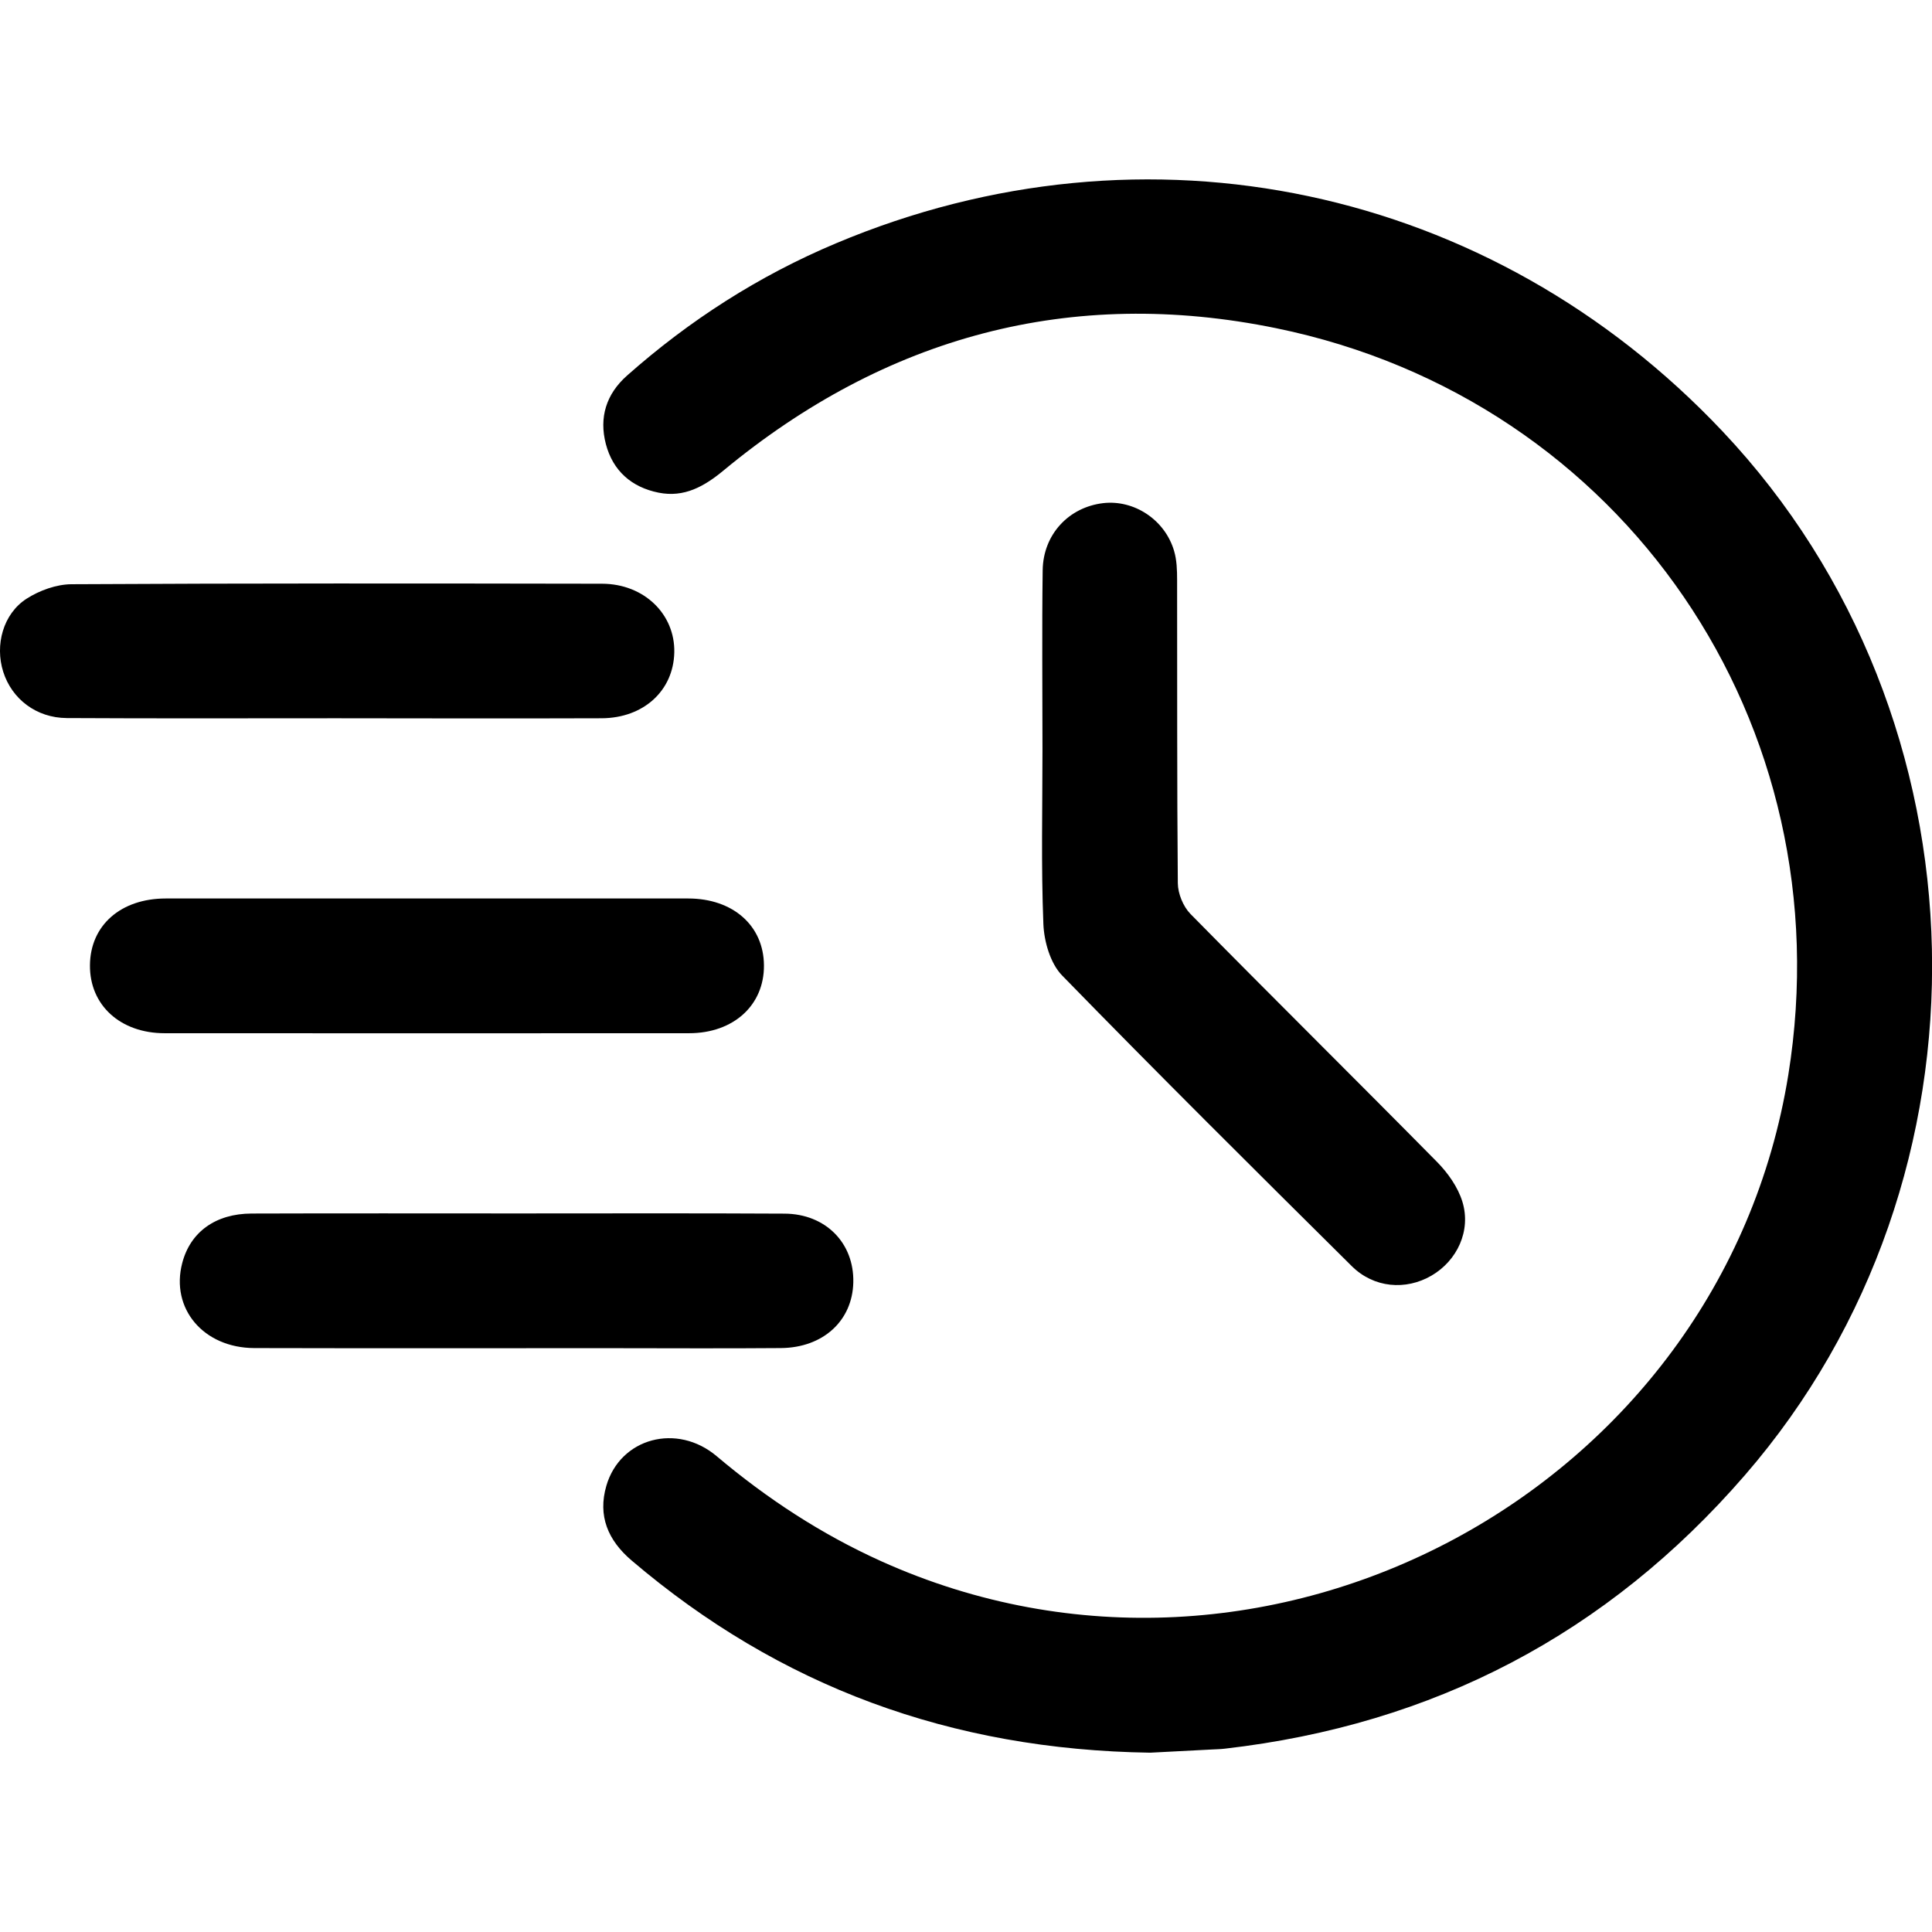
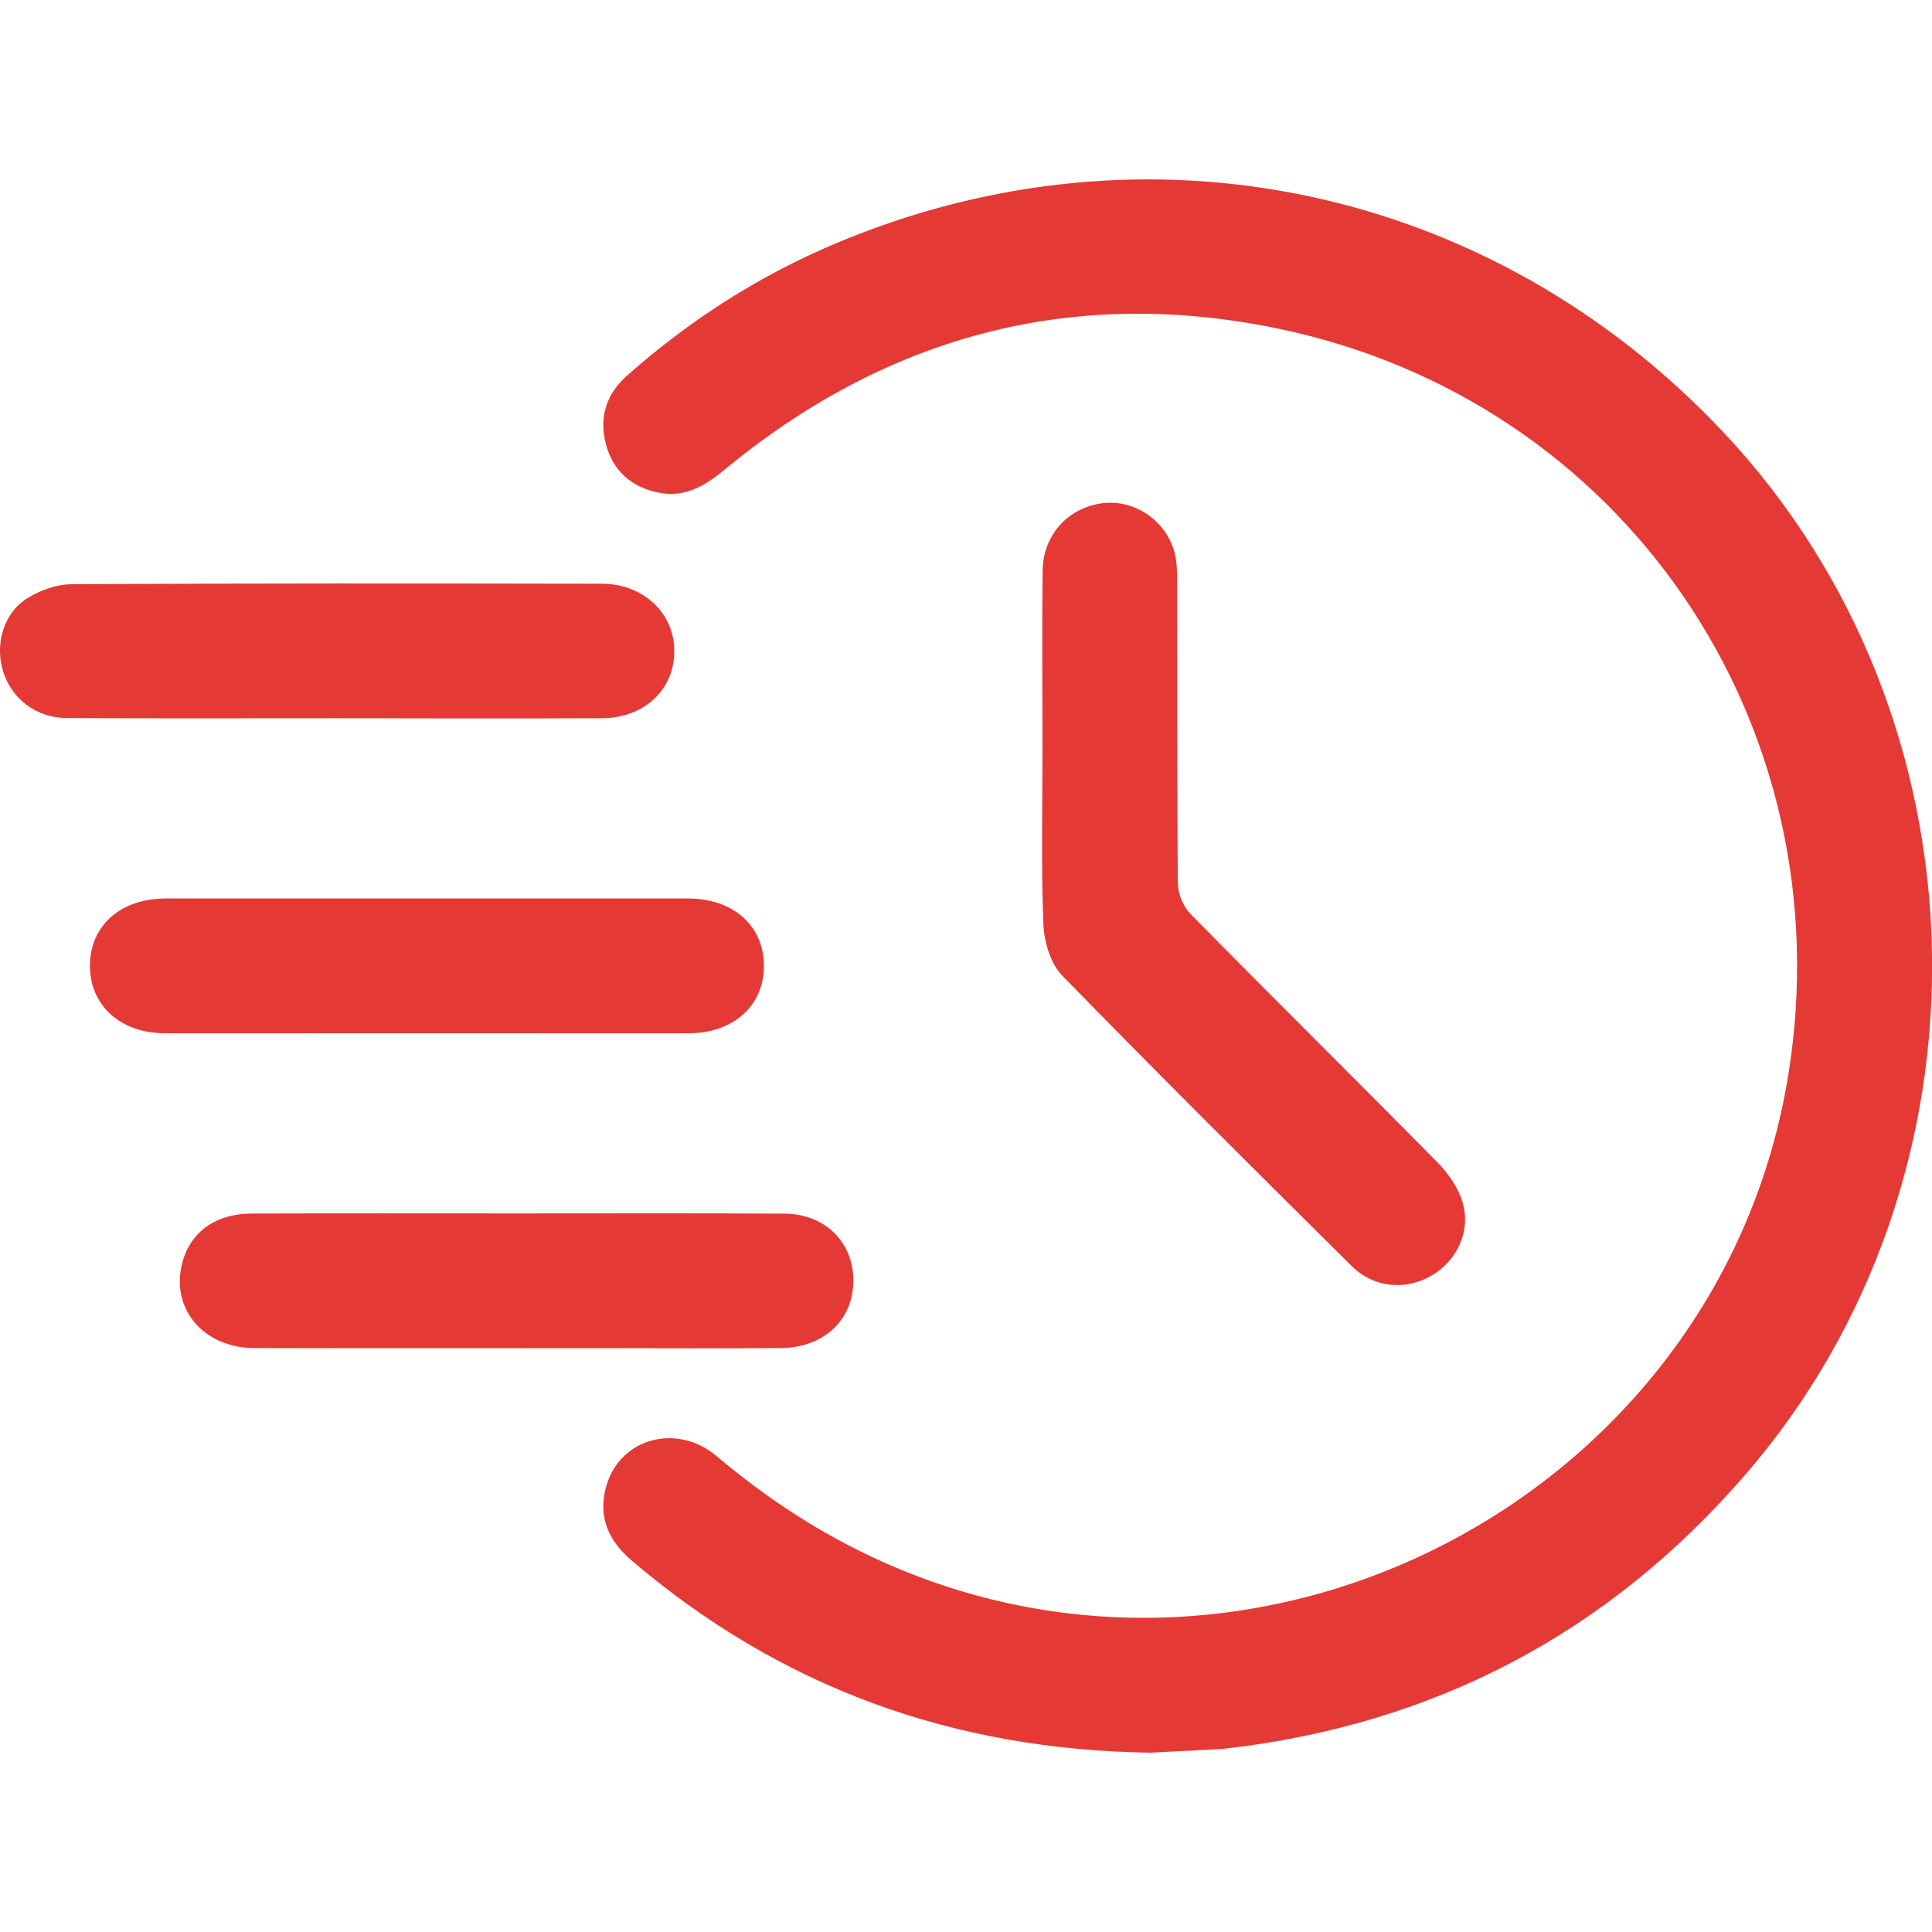
- <svg xmlns="http://www.w3.org/2000/svg" version="1.1" id="Layer_1" x="0px" y="0px" viewBox="0 0 1920 1920" style="enable-background:new 0 0 1920 1920;" xml:space="preserve">
+ <svg xmlns="http://www.w3.org/2000/svg" fill="#E53935" version="1.1" id="Layer_1" x="0px" y="0px" viewBox="0 0 1920 1920" style="enable-background:new 0 0 1920 1920;" xml:space="preserve">
  <g>
    <path d="M1143.1,1741.8c-198.1-2.9-368.4-65.8-515.4-191c-23.6-20.1-33.8-44.4-25.1-74.3c13.9-47.5,70.2-62.7,109.7-29.3   c49.9,42.1,103.8,77.4,163.4,104.3c382.7,172.6,834.8-69.7,901.5-483.3c56.1-348-163.3-671.1-508.8-742   c-204.2-41.9-388.5,8.2-549.3,141.3c-19.2,15.9-39.1,27.2-64.6,22.1c-26.9-5.4-45.4-21.7-52.4-48.3c-6.9-26.4,0.3-49.7,21.1-68.1   c62.1-55,131.2-99.3,207.6-131.4c308.5-129.9,650.7-57.1,881,186.8c268.9,284.8,278.7,741.7,22.1,1037.6   c-136.8,157.8-309.3,247.8-516.6,271.6c-4.2,0.5-8.4,0.6-12.5,0.8C1182.4,1739.7,1160.1,1740.9,1143.1,1741.8z" />
    <path d="M1036,744.6c0-59.3-0.6-118.6,0.2-177.9c0.5-35.7,26-62.7,60.2-66.7c30.7-3.5,61.3,16.5,70.4,47.5c2.7,9.1,3,19.2,3,28.9   c0.2,100.4-0.2,200.9,0.7,301.3c0.1,10.3,5.3,23.1,12.5,30.5c81.2,82.5,163.6,163.9,244.9,246.3c10.9,11,20.9,25.1,25.4,39.7   c8.9,29-5.3,58.7-30.7,73.5c-25.6,14.9-57.3,12.3-79.2-9.4c-96.6-95.8-193.1-191.6-288-289c-11.6-12-17.8-33.6-18.5-51   C1034.6,860.5,1036,802.5,1036,744.6z" />
    <path d="M426.4,892.9c85.8,0,171.6-0.1,257.5,0c44.6,0,75.1,27.1,75.3,66.5c0.3,39.5-30.2,67.4-74.4,67.4   c-173.7,0.1-347.5,0.1-521.2,0c-44.1,0-74.6-28-74.2-67.6c0.3-39.6,30.6-66.3,75.4-66.3C252,892.8,339.2,892.9,426.4,892.9z" />
    <path d="M334.2,713.8c-89.3,0-178.6,0.3-267.9-0.2c-30.2-0.2-54.5-18.9-63.1-46C-5.2,641.1,3,610.1,26.4,595   c12.8-8.2,29.6-14.3,44.6-14.4c175.8-1,351.6-0.8,527.3-0.5c41.9,0.1,72.7,30.4,71.8,68.4c-0.9,37.9-30.5,65.1-72.2,65.3   C510,714.1,422.1,713.9,334.2,713.8C334.2,713.9,334.2,713.9,334.2,713.8z" />
    <path d="M513.8,1205.9c88.6,0,177.2-0.3,265.8,0.2c41,0.2,69.3,29.3,68.4,68.3c-0.8,38-29.9,65-72.1,65.3   c-57.9,0.5-115.8,0.1-173.7,0.1c-116.5,0-233,0.2-349.5-0.1c-50.7-0.2-83.4-39.4-71.6-84.5c8-30.8,33.1-49.1,69-49.2   C338.1,1205.7,426,1205.9,513.8,1205.9z" />
  </g>
</svg>
